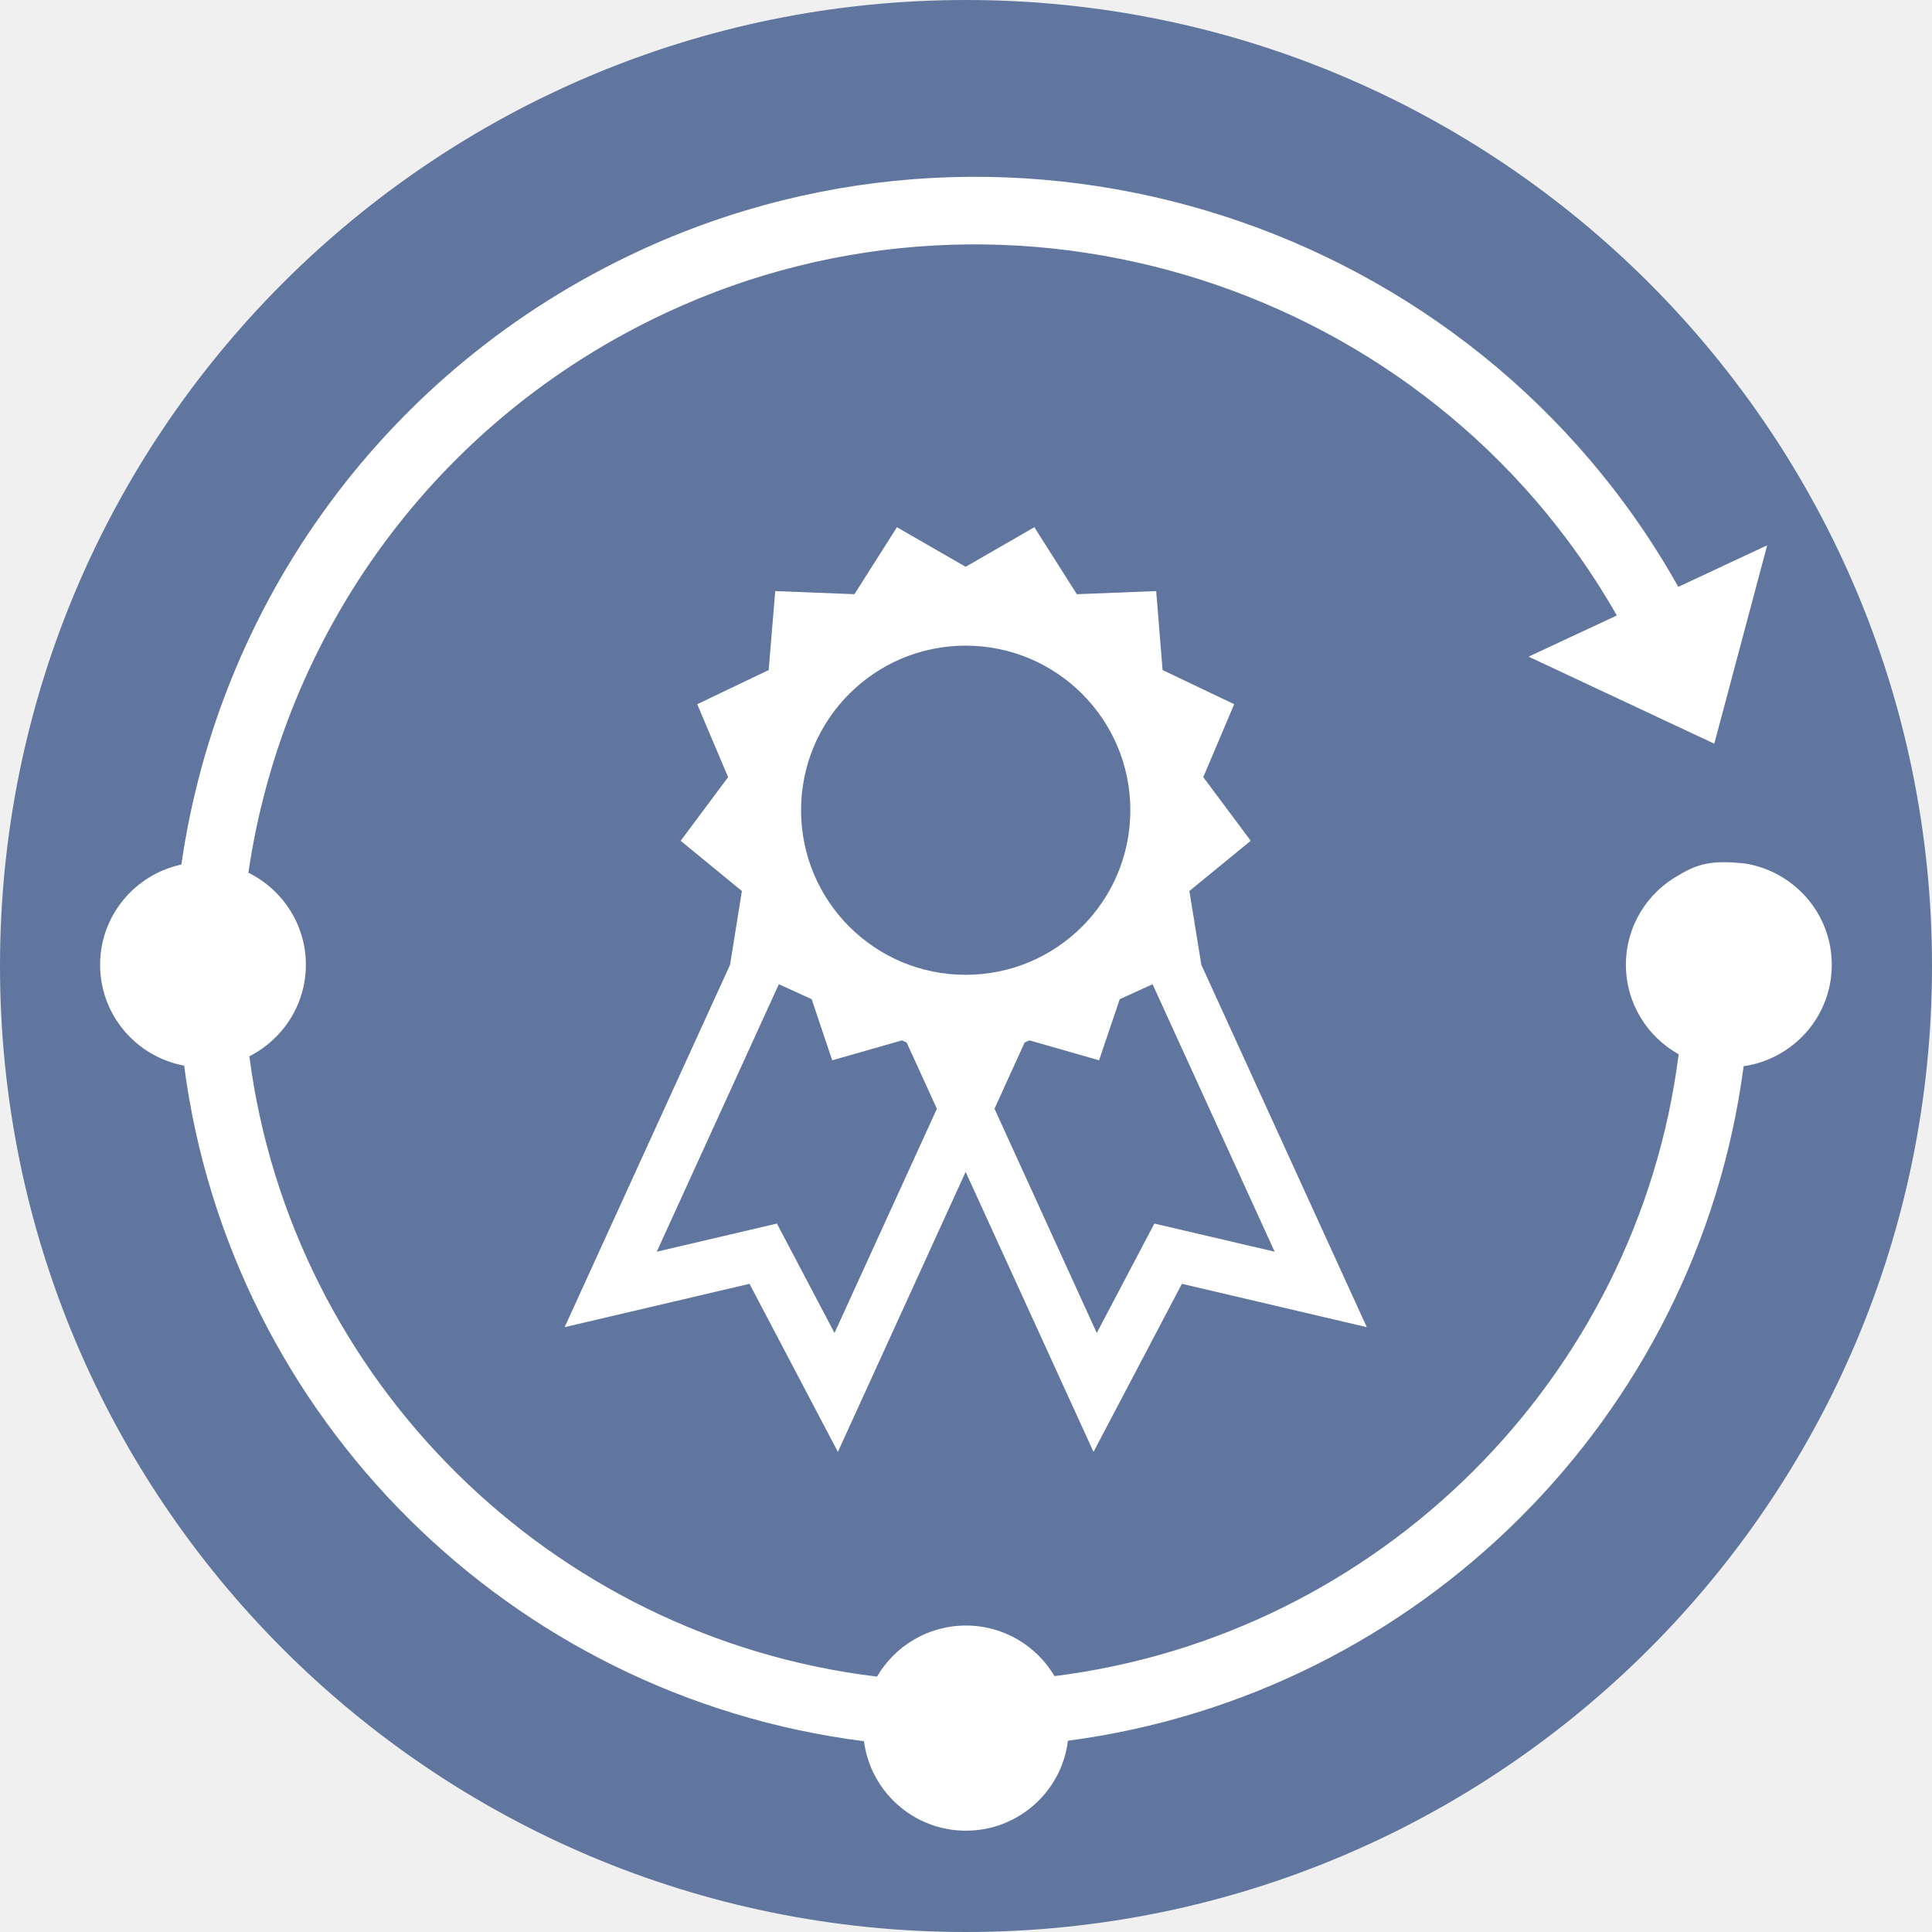
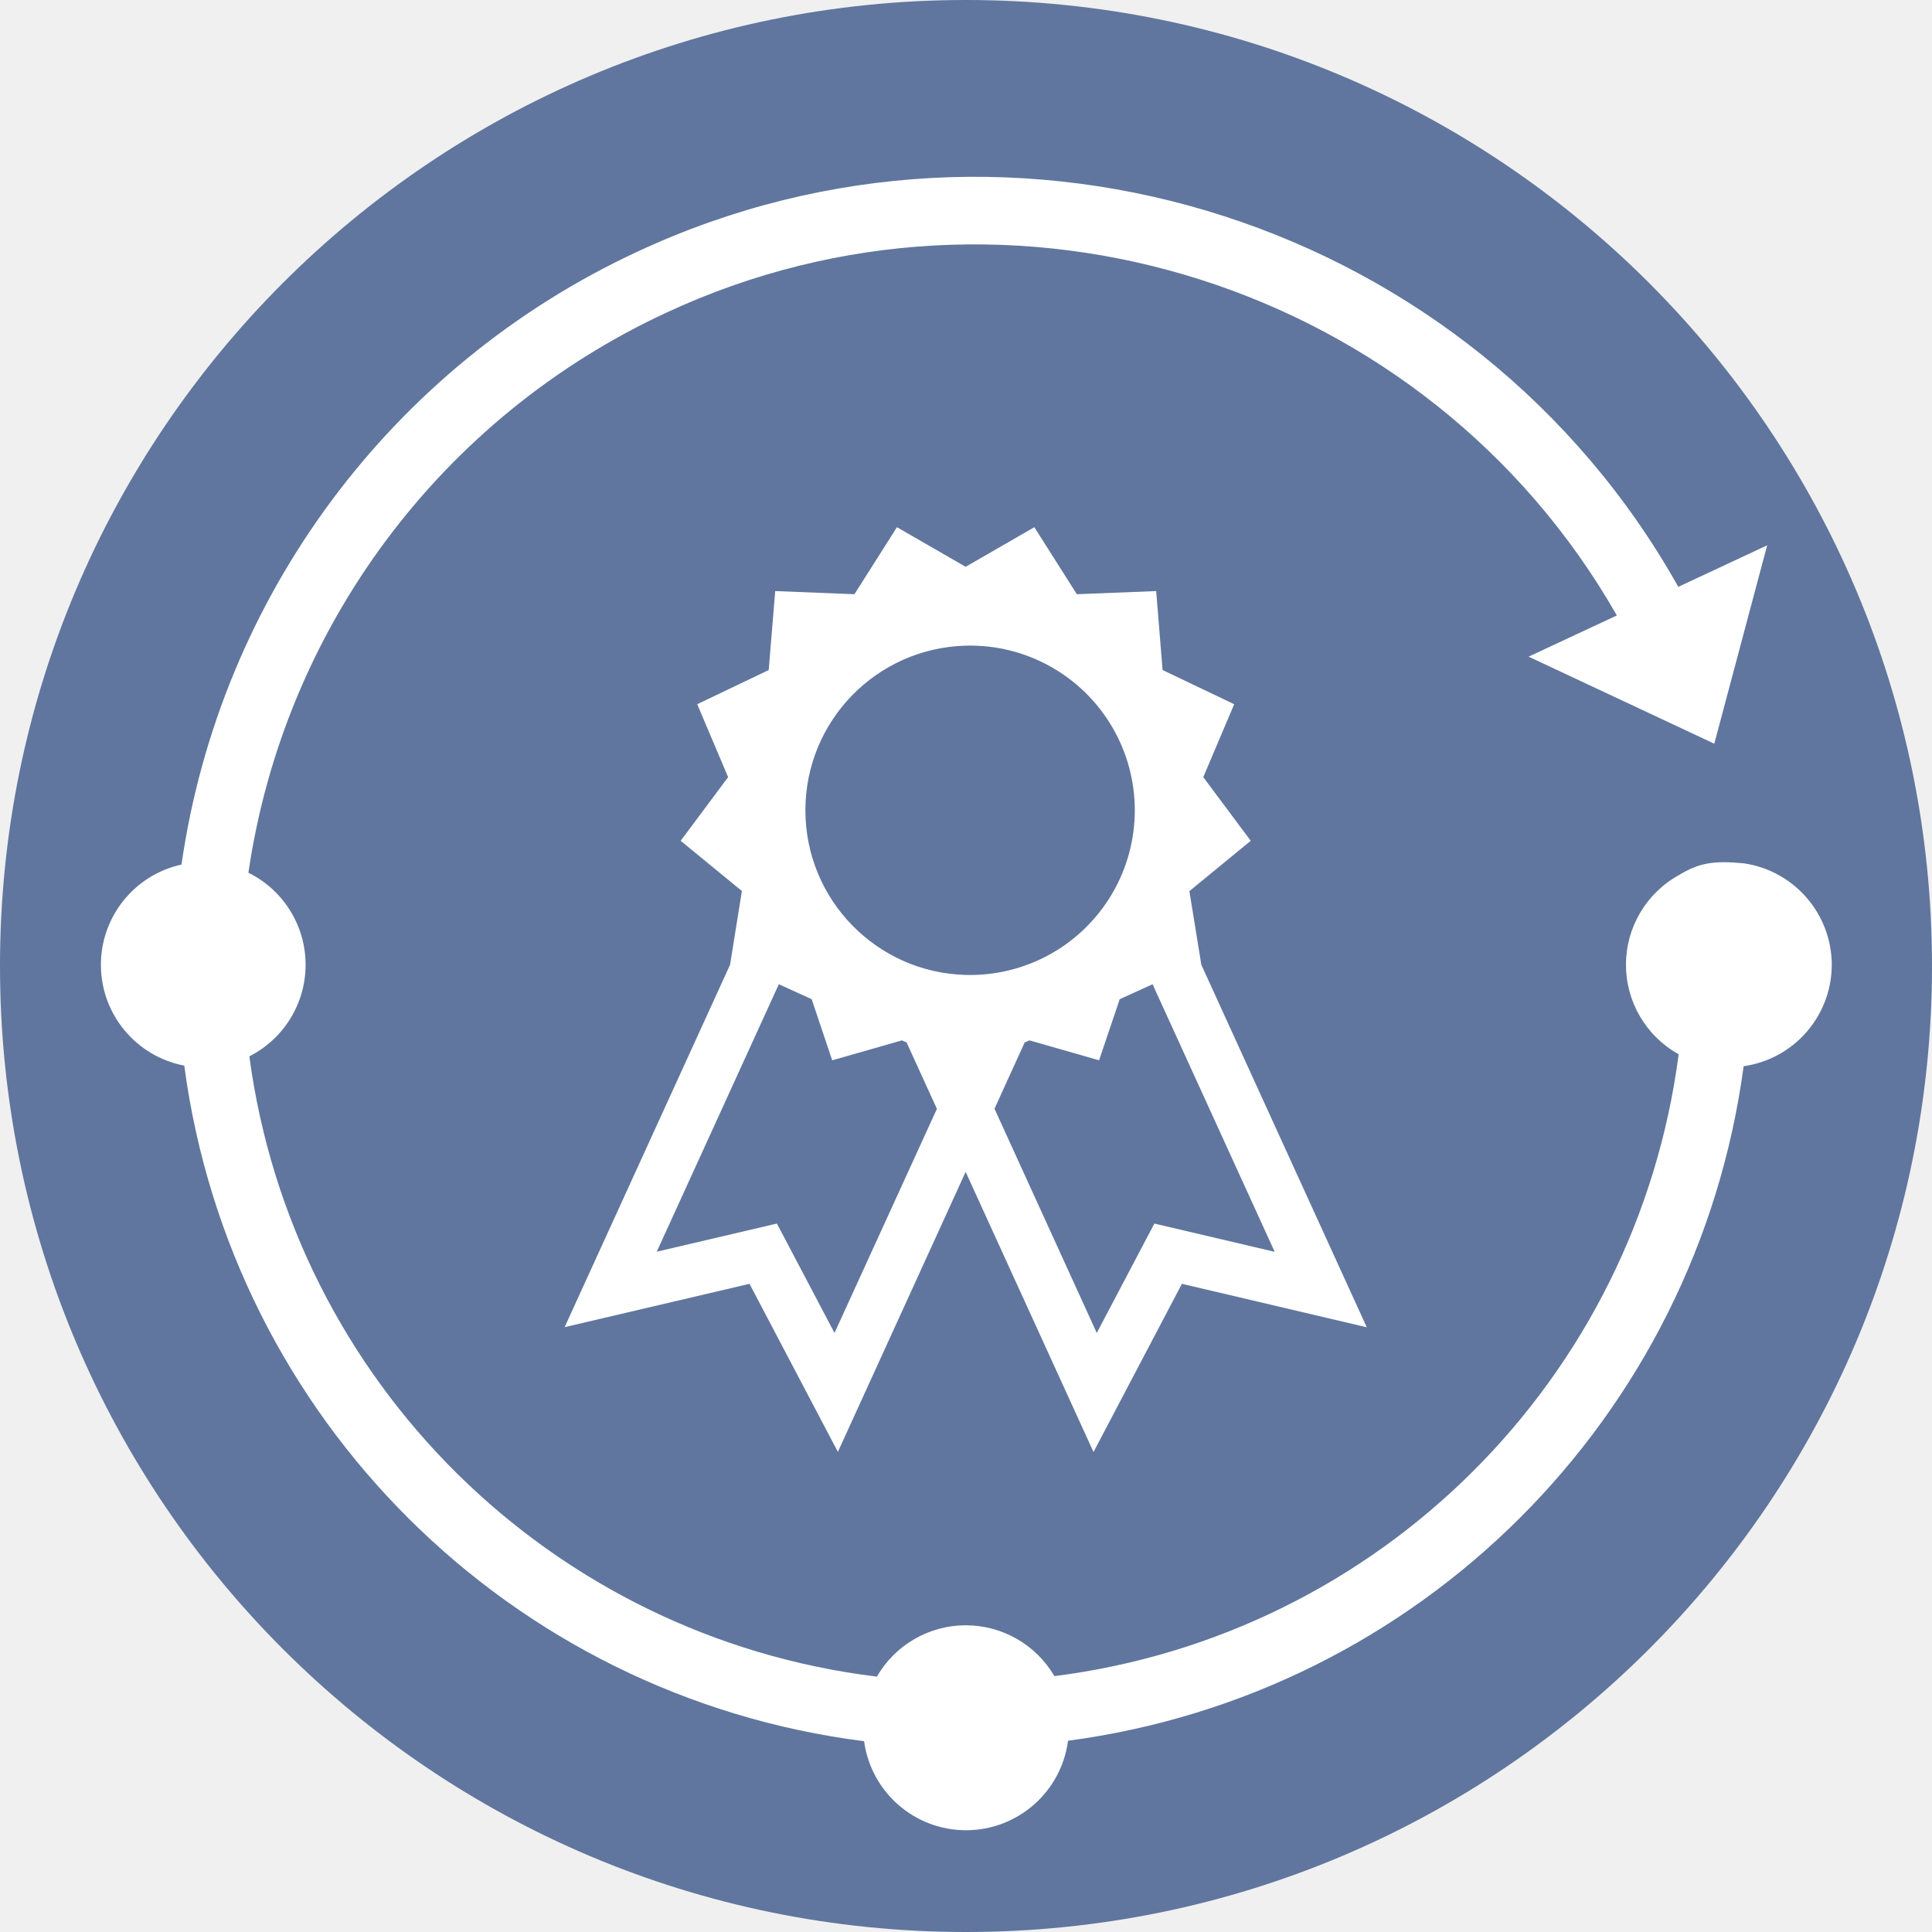
<svg xmlns="http://www.w3.org/2000/svg" viewBox="0 0 16 16">
  <g fill="none">
-     <g class="ti-tds-positive-bg" fill="#60769e" fill-rule="nonzero">
-       <path d="M16,8 C16,12.418 12.418,16 8,16 C3.582,16 -0,12.418 -0,8 C-0,3.582 3.582,0 8,0 C12.418,0 16,3.582 16,8" />
-     </g>
-     <g class="ti-tds-positive-logo" fill="#FFF" fill-rule="nonzero">
-       <path d="M14.444,7.15 C14.188,7.125 14.07,7.147 13.906,7.246 C13.643,7.39 13.465,7.67 13.465,7.99 C13.465,8.308 13.642,8.586 13.902,8.731 C13.561,11.414 11.423,13.543 8.733,13.881 C8.585,13.63 8.312,13.462 7.999,13.462 C7.685,13.462 7.411,13.632 7.263,13.885 C4.564,13.56 2.415,11.432 2.065,8.748 C2.342,8.607 2.533,8.321 2.533,7.99 C2.533,7.657 2.341,7.37 2.062,7.23 C2.06,7.229 2.059,7.229 2.057,7.228 C2.347,5.243 3.61,3.479 5.517,2.59 C8.379,1.255 11.828,2.357 13.39,5.097 L12.659,5.438 L14.197,6.159 L14.635,4.516 L13.899,4.86 C12.203,1.838 8.425,0.617 5.28,2.084 C3.195,3.056 1.815,4.987 1.502,7.16 C1.118,7.242 0.829,7.582 0.829,7.99 C0.829,8.406 1.129,8.752 1.525,8.825 C1.906,11.742 4.227,14.049 7.155,14.42 C7.209,14.837 7.566,15.161 7.999,15.161 C8.434,15.161 8.793,14.836 8.844,14.416 C11.755,14.032 14.058,11.733 14.44,8.83 C14.852,8.77 15.17,8.418 15.17,7.99 C15.17,7.563 14.854,7.212 14.444,7.15" />
-       <path d="M6.45,8.151 L6.722,8.275 L6.892,8.781 L7.469,8.616 L7.508,8.633 L7.759,9.182 L6.911,11.039 L6.434,10.133 L5.439,10.366 L6.45,8.151 Z M7.997,5.347 C8.75,5.347 9.361,5.957 9.361,6.71 C9.361,7.463 8.75,8.073 7.997,8.073 C7.244,8.073 6.634,7.463 6.634,6.71 C6.634,5.957 7.244,5.347 7.997,5.347 L7.997,5.347 Z M10.556,10.366 L9.56,10.133 L9.083,11.039 L8.236,9.182 L8.486,8.633 L8.526,8.616 L9.102,8.781 L9.273,8.275 L9.545,8.151 L10.556,10.366 Z M4.676,10.991 L6.207,10.632 L6.939,12.024 L7.997,9.705 L9.056,12.024 L9.788,10.632 L11.319,10.991 L9.949,7.99 L9.85,7.379 L10.358,6.963 L9.965,6.436 L10.221,5.832 L9.628,5.549 L9.575,4.895 L8.918,4.921 L8.566,4.366 L7.997,4.694 L7.428,4.366 L7.076,4.921 L6.42,4.895 L6.366,5.549 L5.774,5.832 L6.03,6.436 L5.637,6.963 L6.144,7.379 L6.046,7.99 L4.676,10.991 Z" />
+     <path d="M16 8A8 8 0 1 1 0 8a8 8 0 0 1 16 0" class="ti-tds-positive-bg" fill="#60769e" />
+     <g class="ti-tds-positive-logo" fill="#FFF">
+       <path d="M14.444 7.15c-.256-.025-.374-.003-.538.096a.848.848 0 0 0-.004 1.485 5.97 5.97 0 0 1-5.17 5.15.85.85 0 0 0-1.47.004 5.972 5.972 0 0 1-5.197-5.137.85.85 0 0 0-.003-1.518c-.002 0-.003 0-.005-.002a6.085 6.085 0 0 1 3.46-4.638c2.862-1.335 6.31-.233 7.873 2.507l-.731.341 1.538.721.438-1.643-.736.344C12.203 1.838 8.425.617 5.279 2.084A6.641 6.641 0 0 0 1.503 7.16a.85.85 0 0 0 .023 1.665 6.507 6.507 0 0 0 5.63 5.595.852.852 0 0 0 1.689-.004A6.508 6.508 0 0 0 14.44 8.83a.85.85 0 0 0 .73-.84.852.852 0 0 0-.726-.84" />
+       <path d="M6.45 8.151l.272.124.17.506.577-.165.039.017.251.55-.848 1.856-.477-.906-.995.233L6.45 8.151zm1.547-2.804a1.364 1.364 0 1 1 0 2.727 1.364 1.364 0 0 1 0-2.727zm2.559 5.02l-.996-.234-.477.906-.847-1.857.25-.549.04-.017.576.165.171-.506.272-.124 1.011 2.215zm-5.88.624l1.531-.359.732 1.392 1.058-2.319 1.059 2.32.732-1.393 1.531.36-1.37-3.002-.099-.61.508-.417-.393-.527.256-.604-.593-.283-.053-.654-.657.026-.352-.555-.569.328-.569-.328-.352.555-.656-.026-.054.654-.592.283.256.604-.393.527.507.416-.098.611-1.37 3.001z" />
    </g>
  </g>
</svg>
